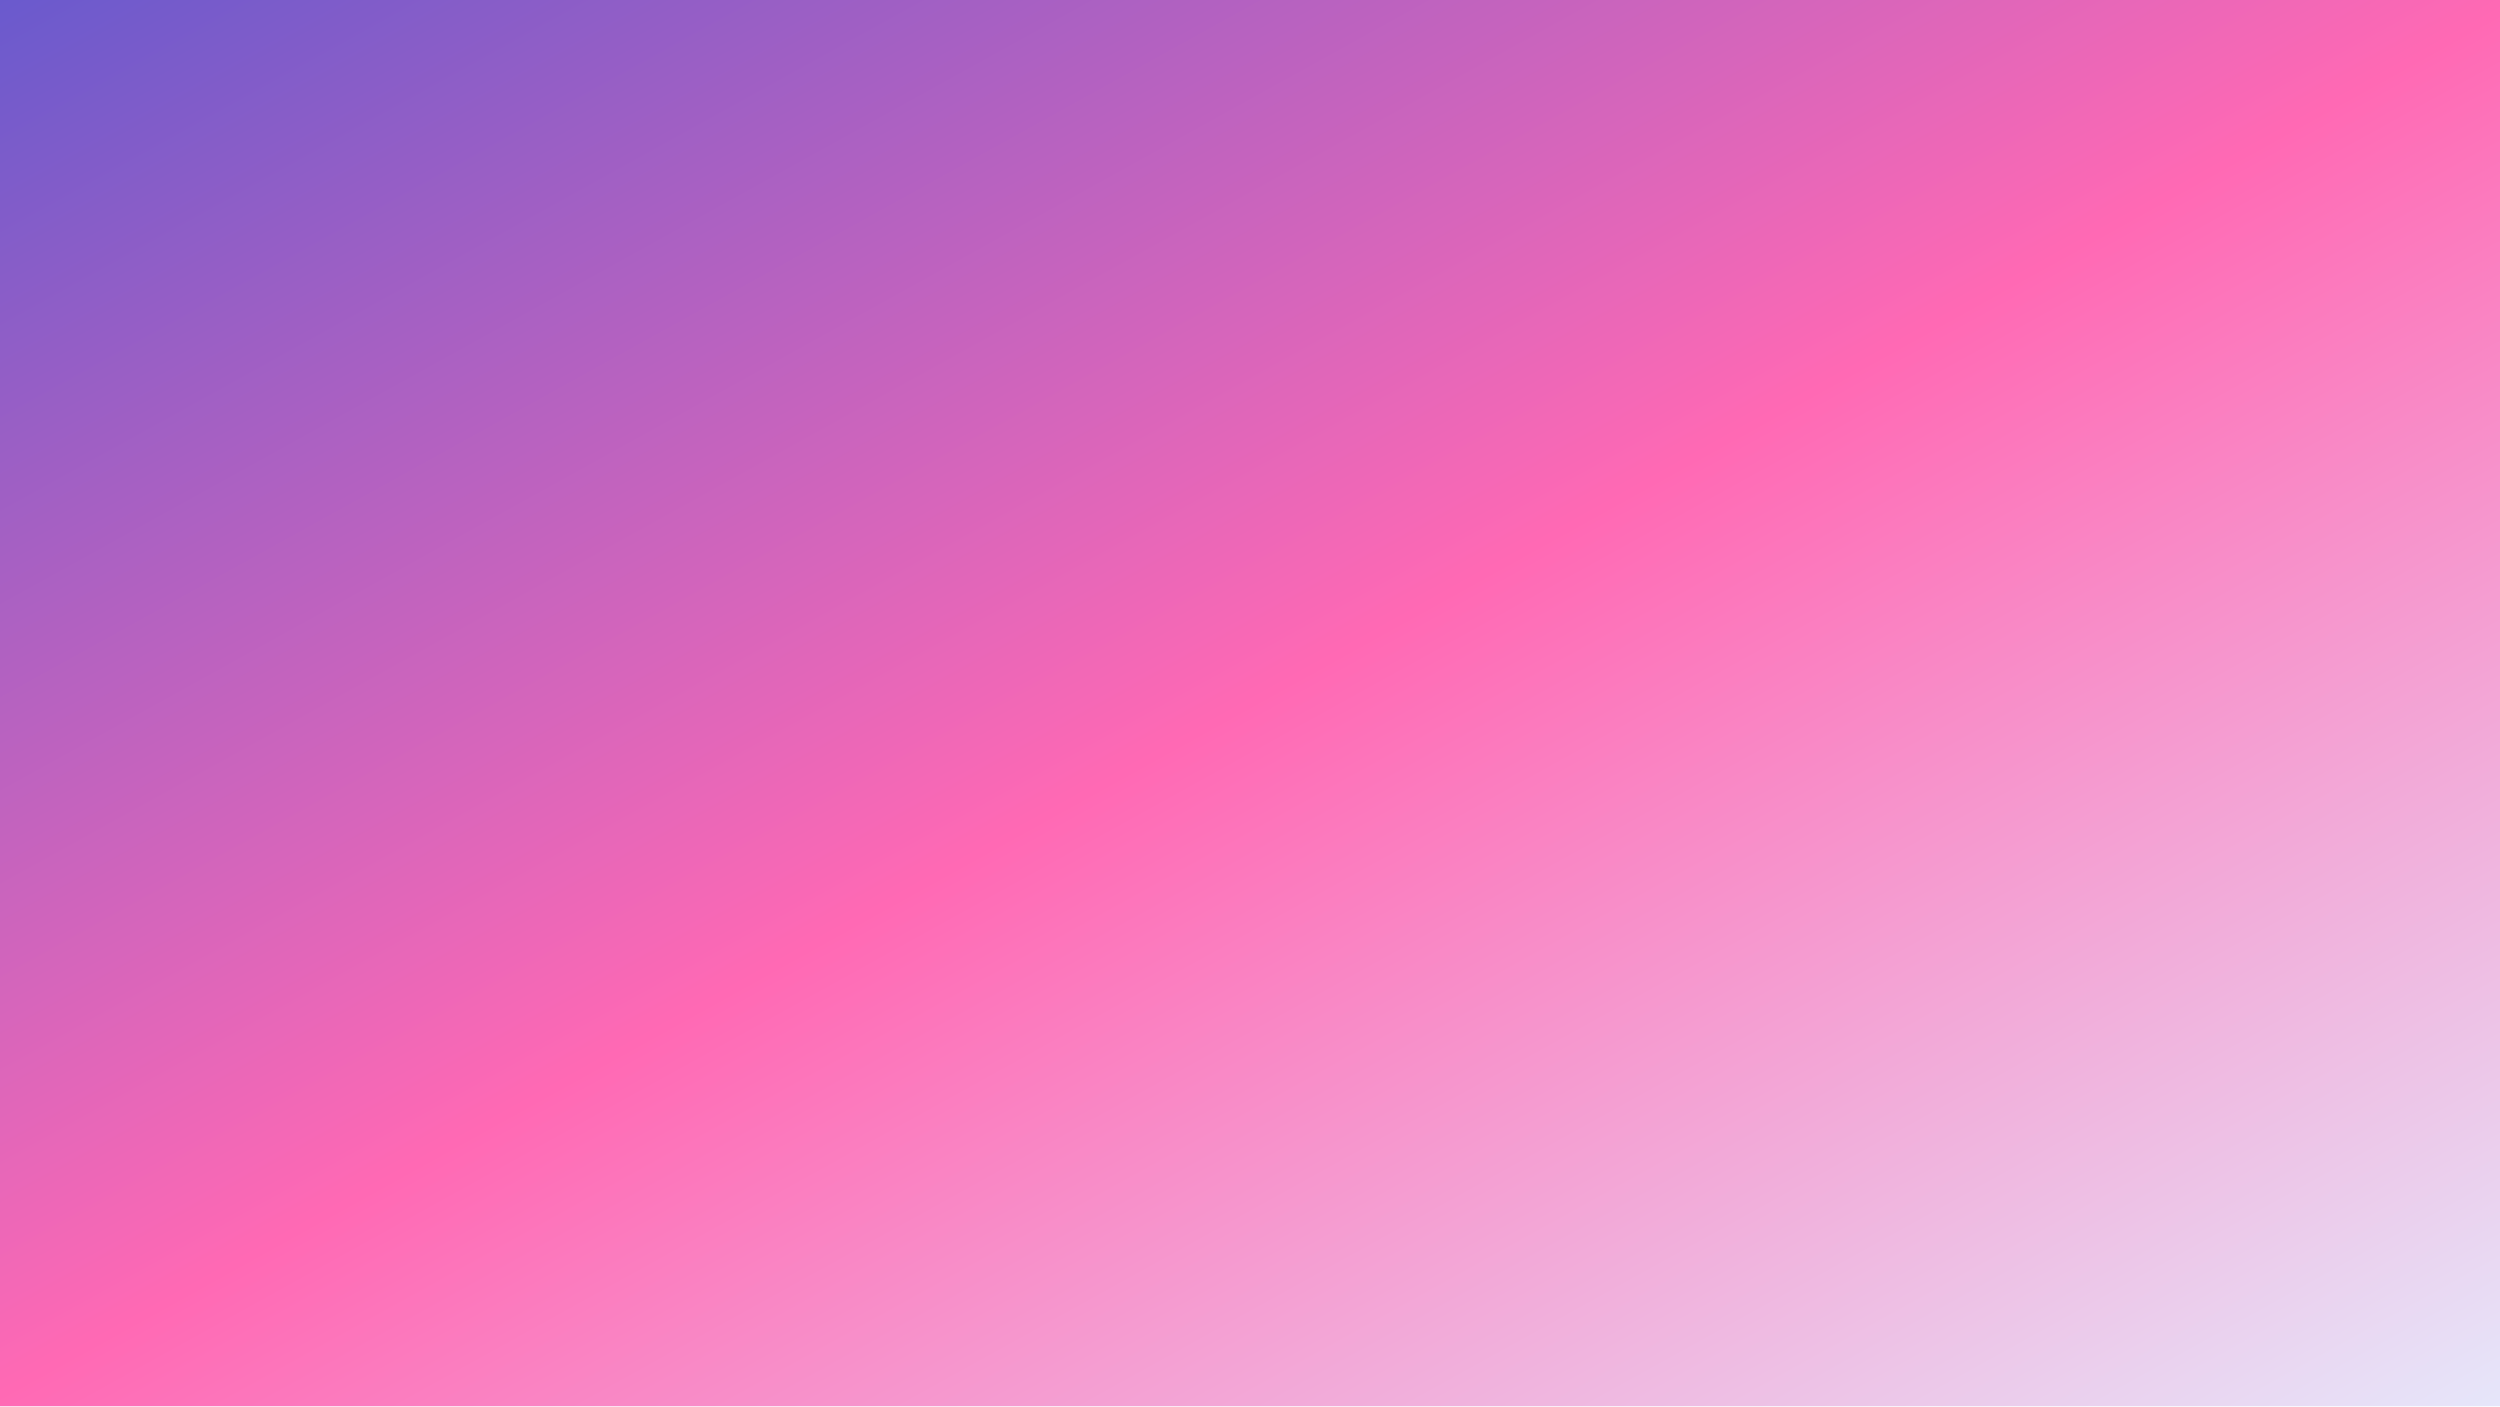
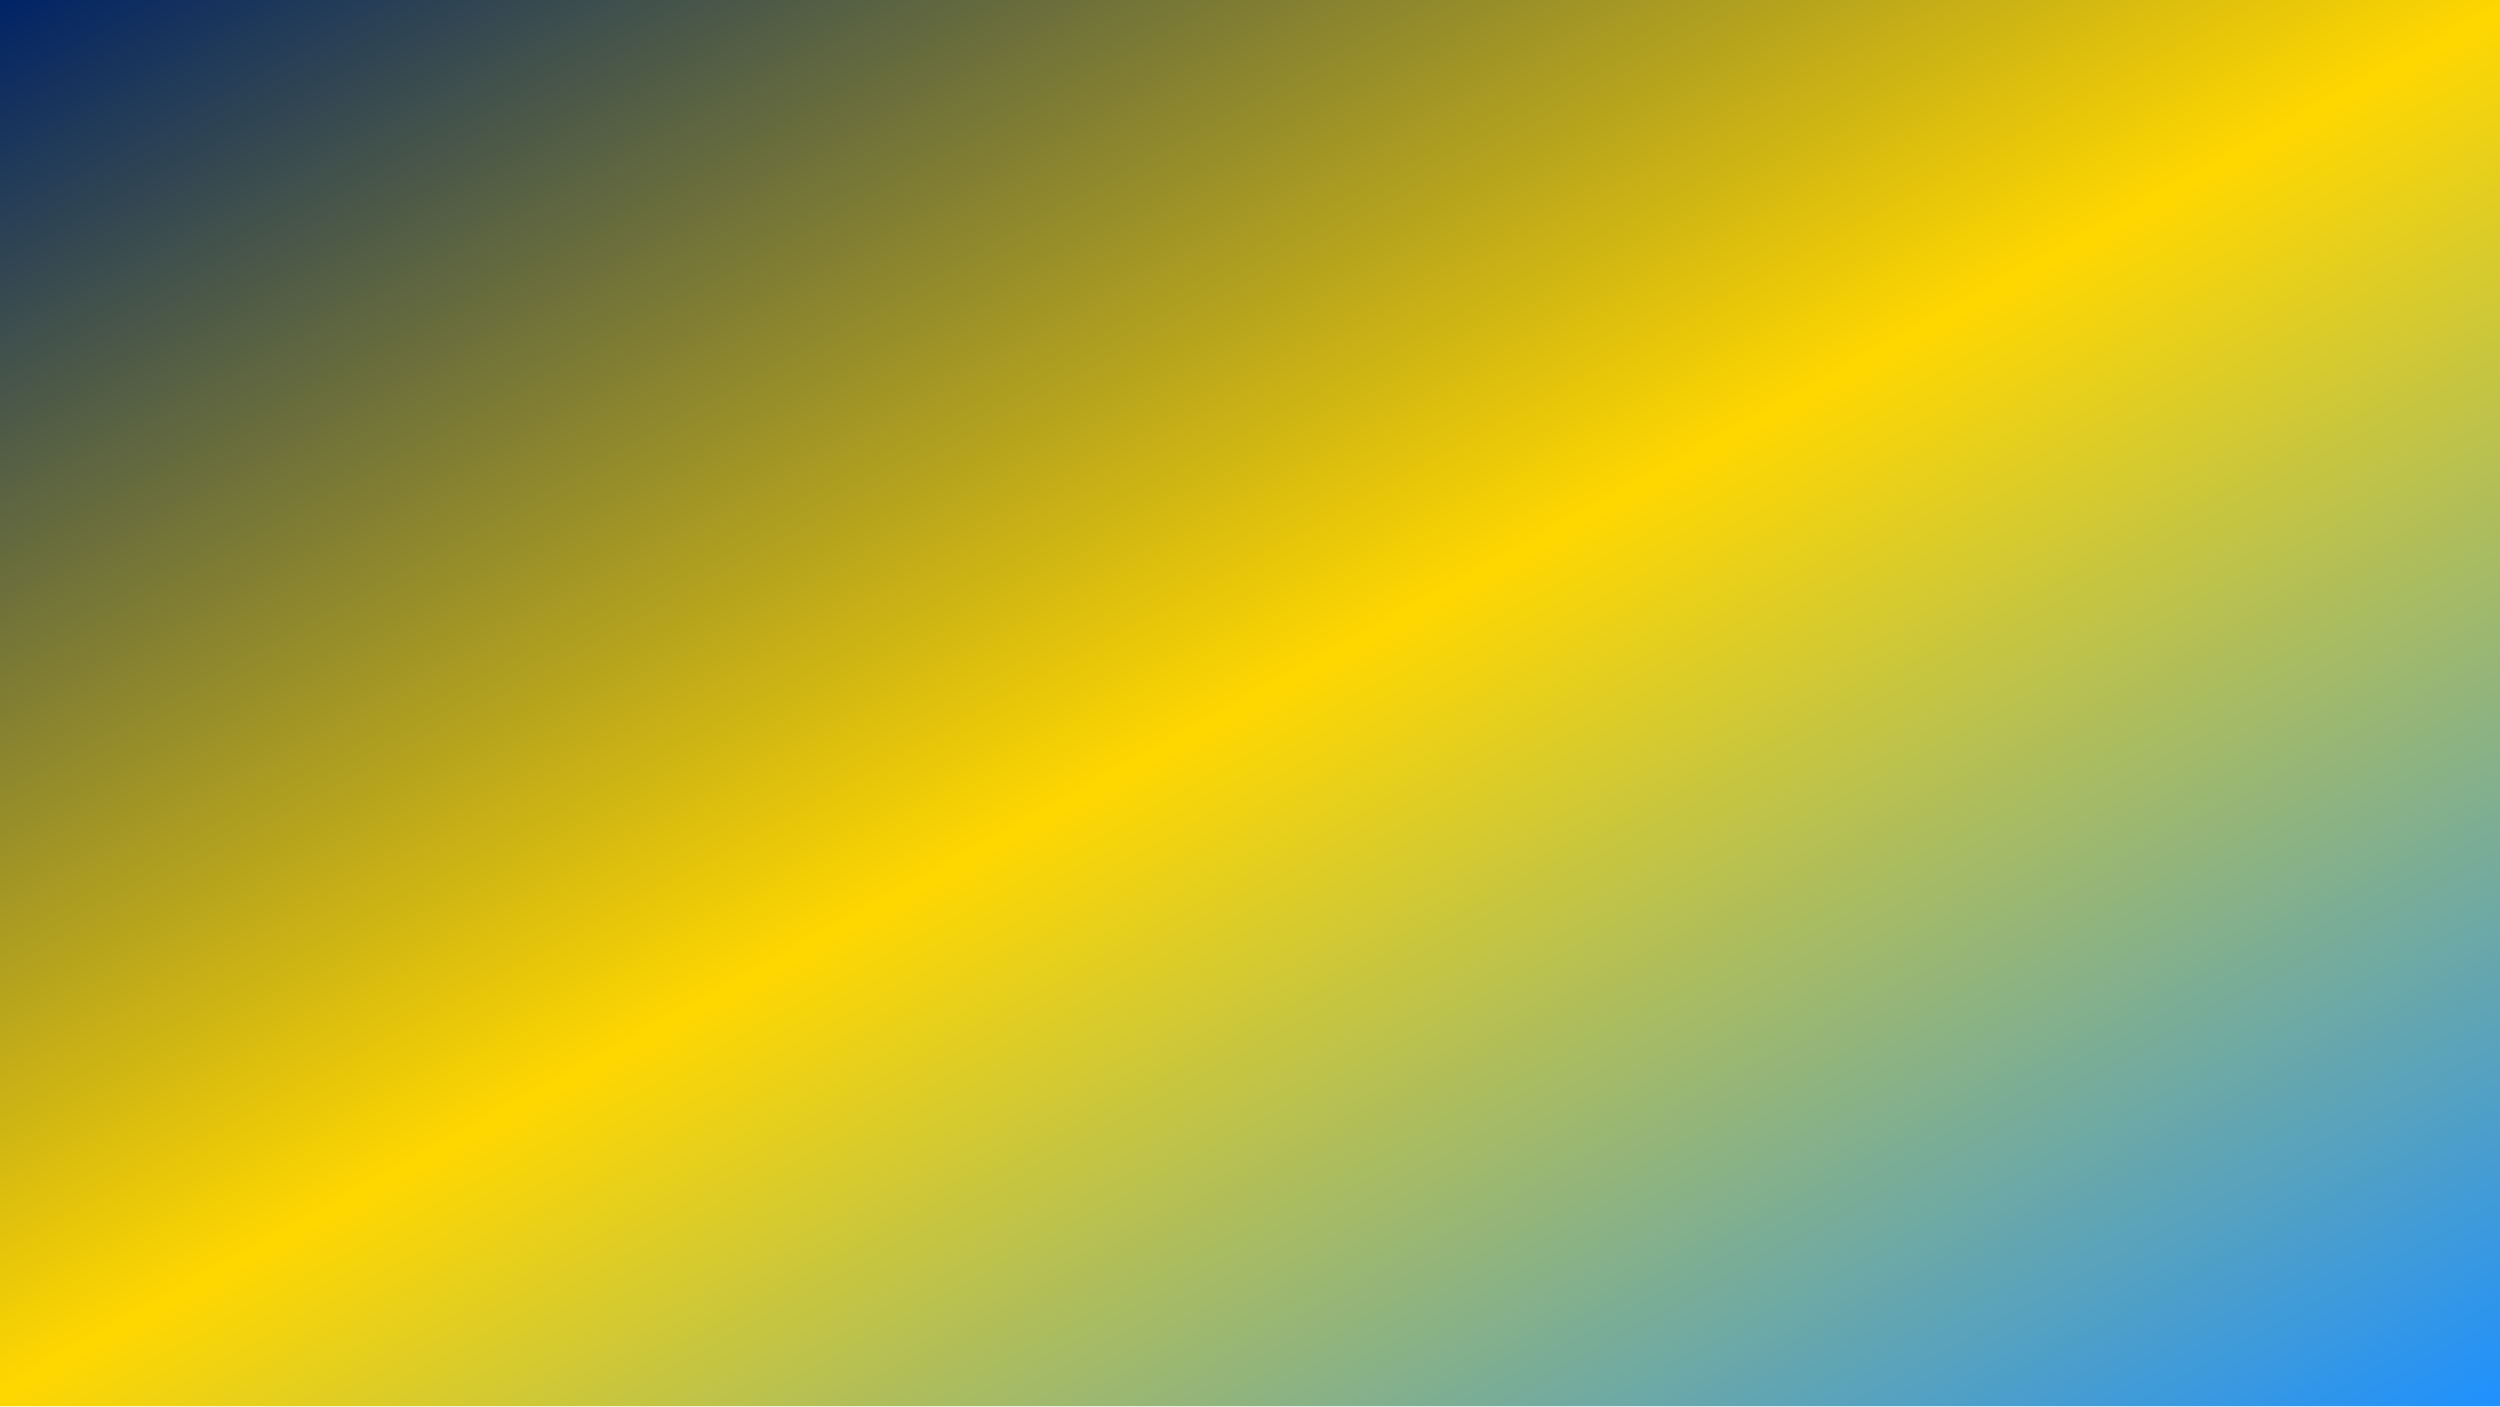
<svg xmlns="http://www.w3.org/2000/svg" id="visual" viewBox="0 0 960 540" width="960" height="540" version="1.1">
  <defs>
-     <linearGradient id="lavender-pink-gradient" x1="0" y1="0" x2="1" y2="1">
-       <stop offset="0%" stop-color="#6A5ACD" />
-       <stop offset="50%" stop-color="#FF69B4" />
-       <stop offset="100%" stop-color="#E6E6FA" />
+     <linearGradient id="royal-blue-gold-gradient" x1="0" y1="0" x2="1" y2="1">
+       <stop offset="0%" stop-color="#002366" />
+       <stop offset="50%" stop-color="#FFD700" />
+       <stop offset="100%" stop-color="#1E90FF" />
    </linearGradient>
  </defs>
-   <rect x="0" y="0" width="960" height="540" fill="url(#lavender-pink-gradient)" />
+   <rect x="0" y="0" width="960" height="540" fill="url(#royal-blue-gold-gradient)" />
</svg>
